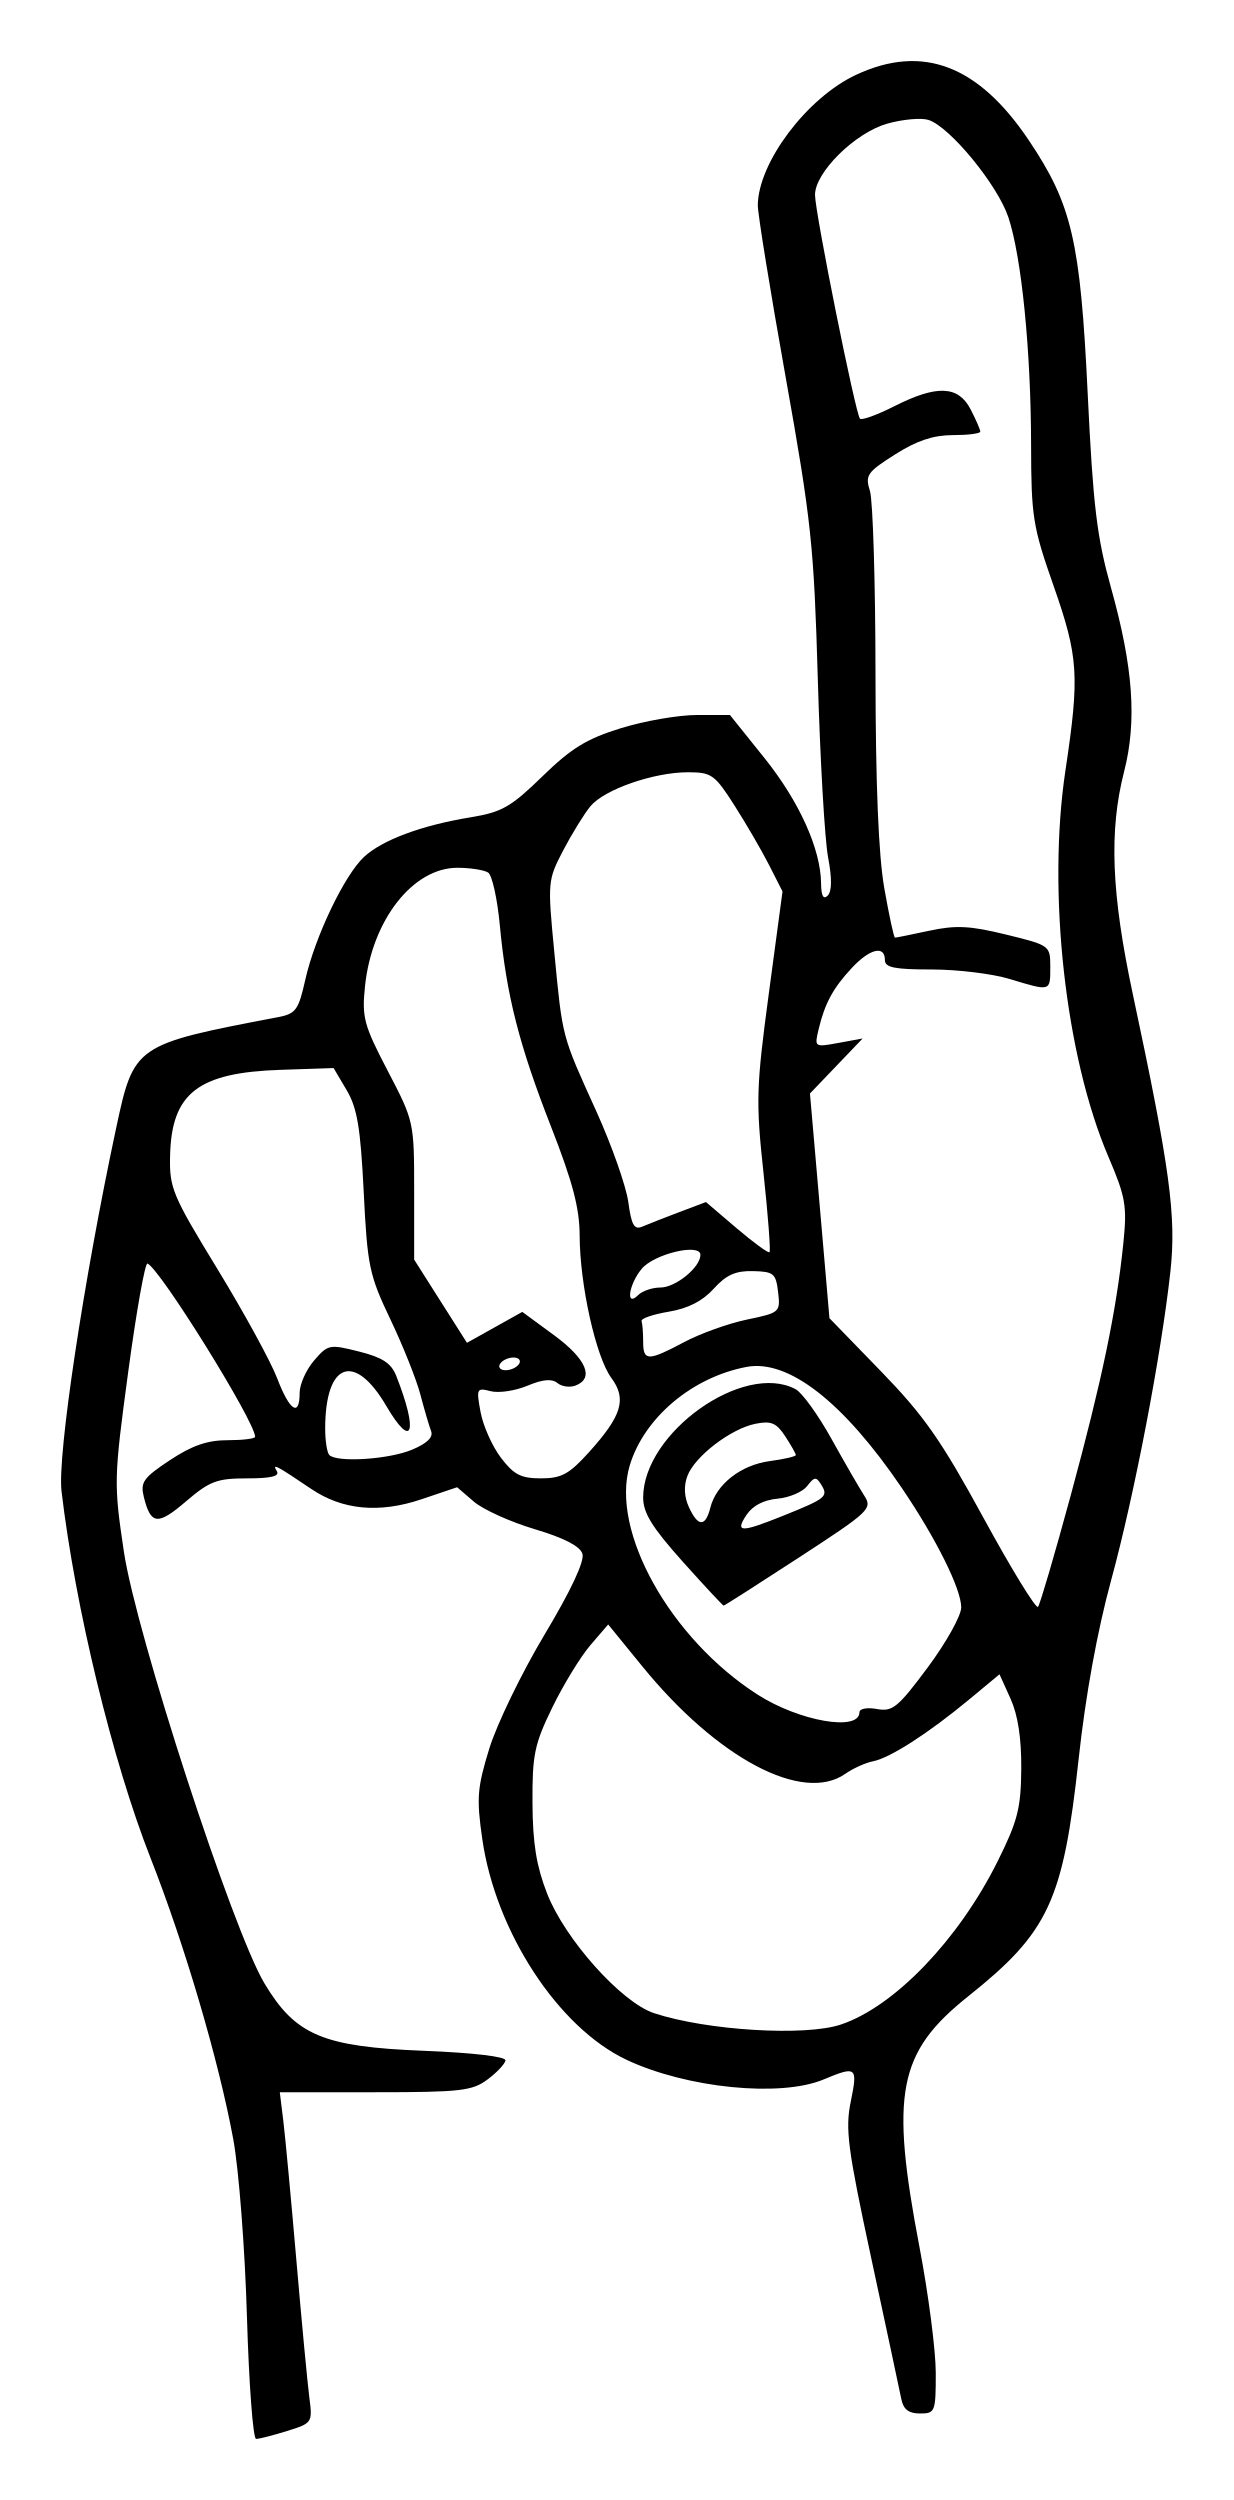
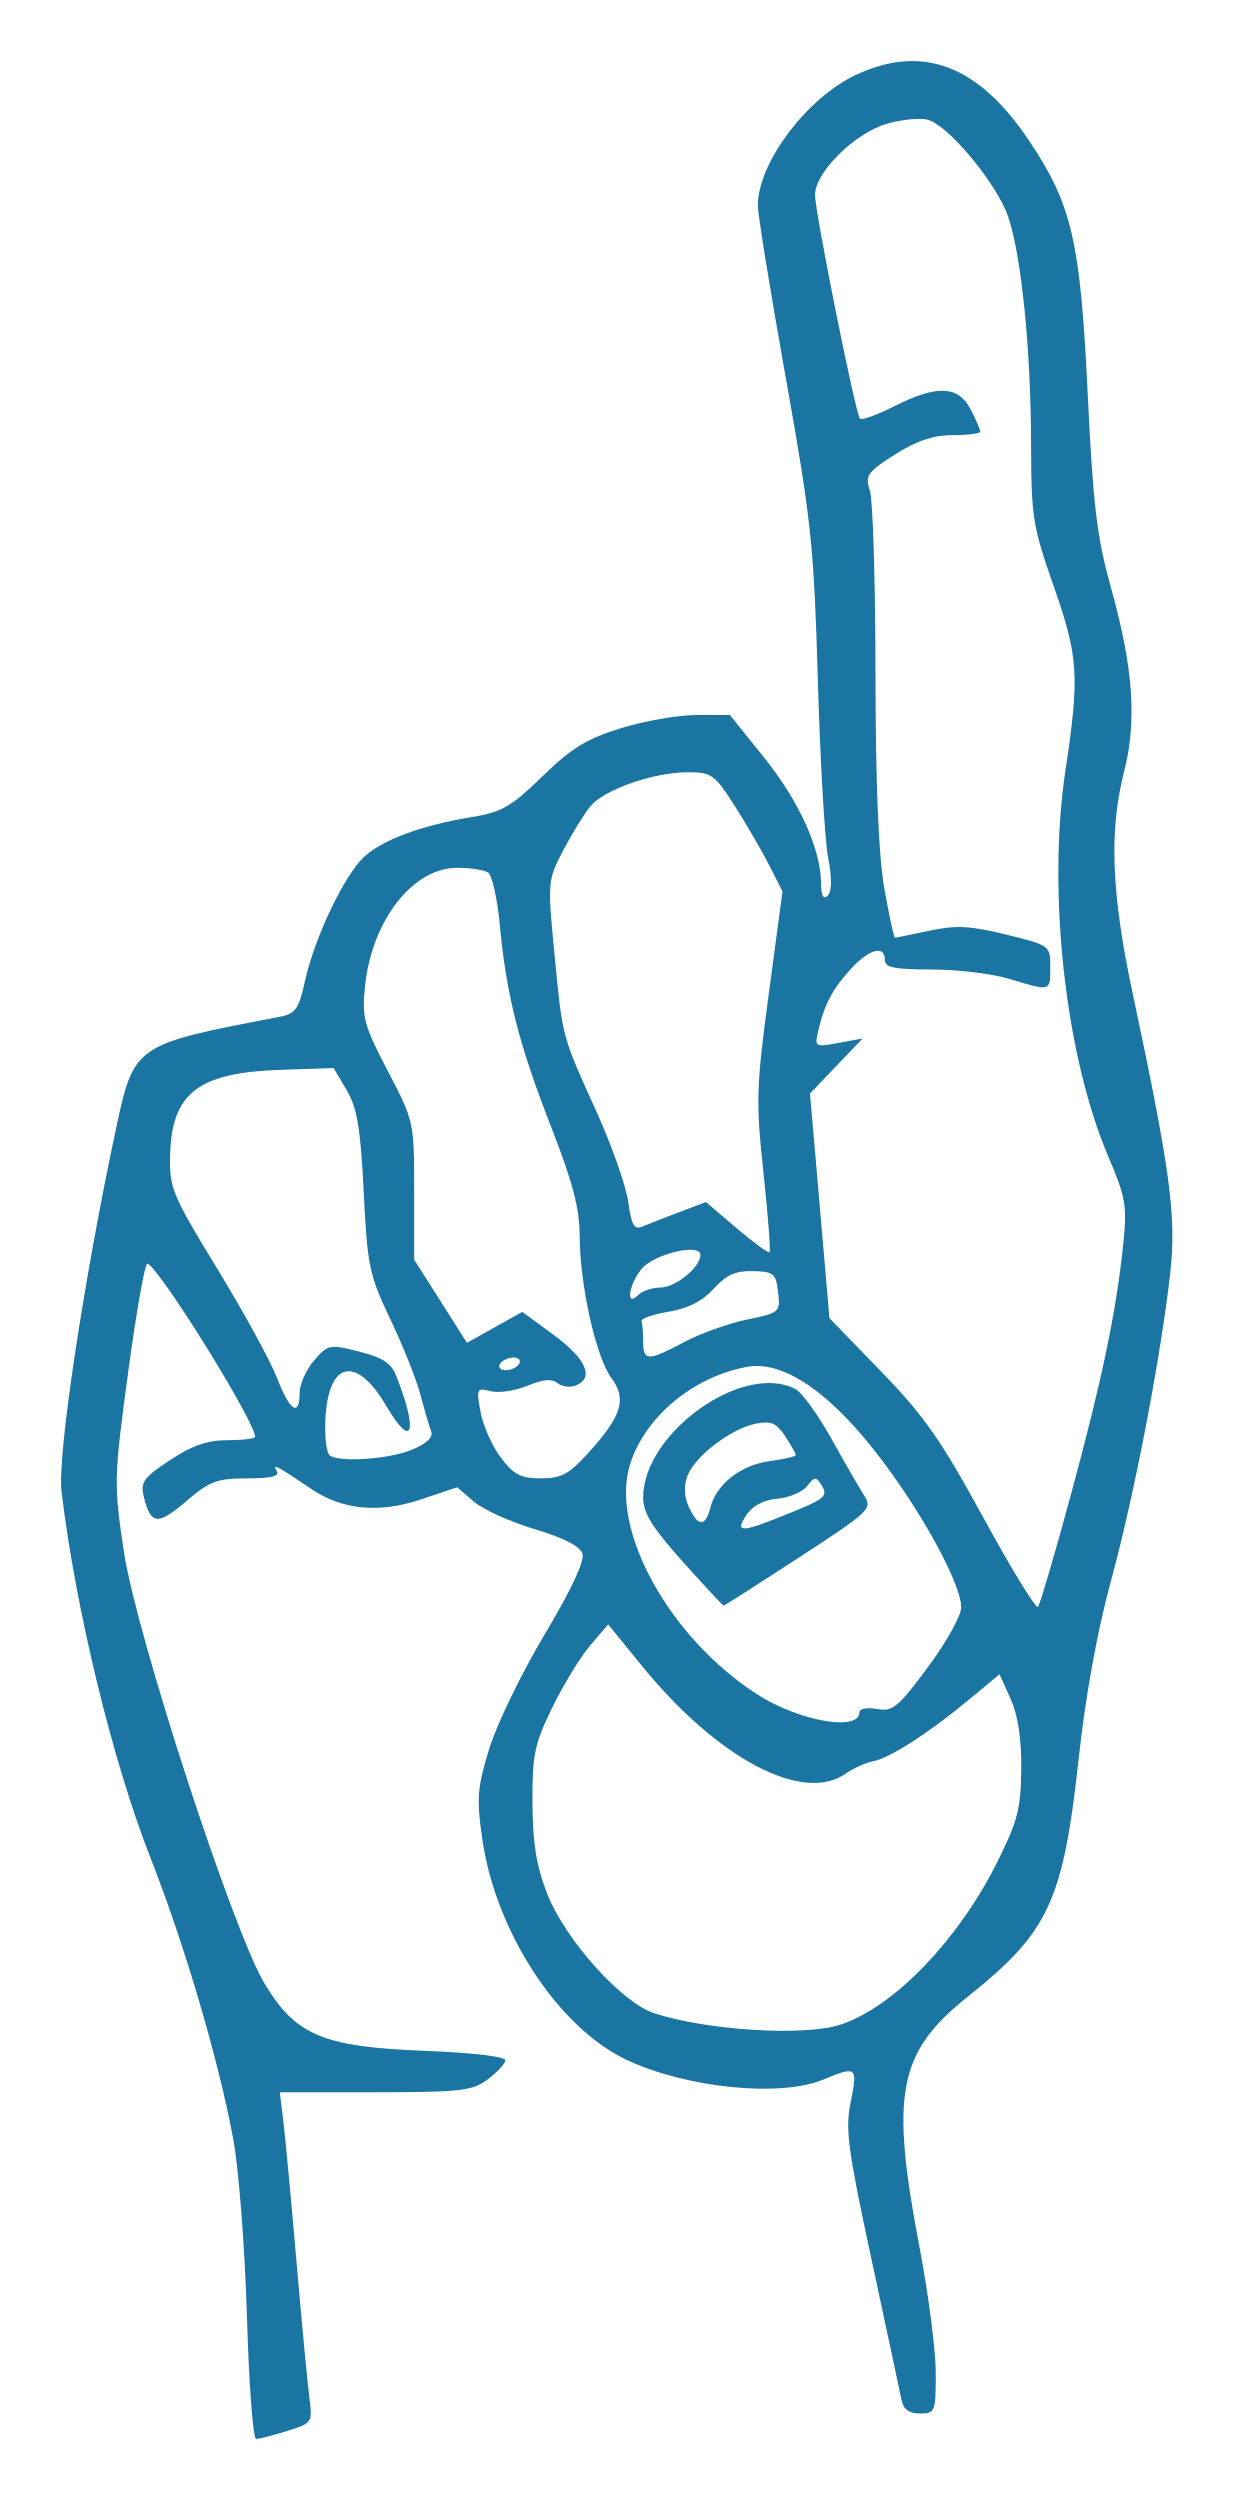
<svg xmlns="http://www.w3.org/2000/svg" id="svg2" version="1.1" width="242.375" height="491.249" viewBox="0 0 242.375 491.249">
  <defs id="defs6" />
-   <path style="fill:#000000" d="m 48.522,455.187 c -0.389,-13.315 -1.588,-28.865 -2.683,-34.815 C 43,404.949 36.307,382.202 29.55,365.013 22.119,346.111 14.772,315.812 12.087,292.997 c -0.825,-7.009 4.335,-41.342 10.682,-71.077 3.548,-16.623 3.597,-16.656 31.863,-22.049 3.492,-0.666 4.023,-1.391 5.348,-7.314 1.895,-8.467 7.731,-20.66 11.584,-24.204 3.613,-3.323 11.32,-6.181 20.901,-7.752 6.165,-1.011 7.92,-2.011 14.113,-8.043 5.701,-5.553 8.696,-7.39 15.444,-9.474 4.604,-1.422 11.305,-2.586 14.891,-2.586 l 6.519,0 6.768,8.438 c 6.839,8.527 11.065,17.868 11.14,24.625 0.028,2.483 0.453,3.275 1.303,2.425 0.834,-0.834 0.859,-3.393 0.073,-7.533 -0.654,-3.449 -1.561,-19.165 -2.015,-34.925 -0.759,-26.318 -1.274,-31.164 -6.323,-59.437 -3.024,-16.931 -5.485,-32.118 -5.47,-33.75 0.078,-8.423 9.673,-21.152 19.338,-25.653 13.04,-6.072 24.012,-1.896 33.943,12.92 8.452,12.609 10.098,19.703 11.544,49.766 1.06,22.044 1.794,28.153 4.58,38.125 4.371,15.644 5.12,26.177 2.57,36.131 -2.984,11.65 -2.507,23.922 1.699,43.646 7.325,34.352 8.593,43.714 7.399,54.598 -1.798,16.387 -7.089,43.947 -11.64,60.625 -2.723,9.981 -5.025,22.623 -6.373,35 -3.055,28.057 -5.88,34.141 -21.73,46.788 -13.79,11.003 -15.338,18.997 -9.552,49.317 1.756,9.201 3.193,20.311 3.193,24.688 0,7.639 -0.124,7.958 -3.101,7.958 -2.216,0 -3.262,-0.803 -3.665,-2.812 -0.31,-1.547 -2.957,-13.951 -5.883,-27.564 -4.678,-21.772 -5.166,-25.496 -4.051,-30.938 1.396,-6.814 1.132,-7.026 -5.368,-4.311 -8.471,3.539 -26.913,1.689 -38.715,-3.884 -13.417,-6.336 -25.703,-25.142 -28.327,-43.361 -1.157,-8.029 -1,-10.056 1.377,-17.784 1.475,-4.797 6.357,-14.867 10.848,-22.378 5.236,-8.757 7.909,-14.464 7.451,-15.907 -0.473,-1.491 -3.638,-3.121 -9.377,-4.83 -4.765,-1.419 -10.144,-3.854 -11.953,-5.41 l -3.29,-2.83 -6.983,2.357 c -8.315,2.807 -15.546,2.131 -21.695,-2.03 -6.86,-4.641 -7.742,-5.099 -6.761,-3.512 0.632,1.023 -1.068,1.443 -5.832,1.443 -5.925,0 -7.354,0.54 -12.031,4.543 -5.553,4.753 -6.906,4.601 -8.27,-0.927 -0.705,-2.859 -0.075,-3.742 5.126,-7.188 4.357,-2.886 7.366,-3.928 11.341,-3.928 2.976,0 5.411,-0.3 5.411,-0.667 0,-2.966 -18.726,-33.104 -21.154,-34.046 -0.478,-0.186 -2.178,9.377 -3.778,21.25 -2.835,21.046 -2.857,21.932 -0.861,35.337 2.404,16.148 21.356,74.37 27.62,84.848 6.099,10.202 11.456,12.472 31.299,13.258 9.759,0.387 16.178,1.143 16.069,1.894 -0.099,0.688 -1.69,2.375 -3.535,3.75 -3.005,2.24 -5.306,2.5 -22.082,2.5 l -18.728,0 0.689,5.625 c 0.379,3.094 1.538,15.469 2.576,27.5 1.038,12.031 2.182,24.125 2.541,26.875 0.643,4.921 0.574,5.025 -4.357,6.562 -2.755,0.859 -5.503,1.562 -6.106,1.562 -0.603,0 -1.413,-10.828 -1.8,-24.062 z M 165.256,397.814 c 10.545,-3.561 23.12,-16.669 30.794,-32.099 3.924,-7.89 4.565,-10.401 4.628,-18.125 0.048,-5.974 -0.653,-10.573 -2.101,-13.78 l -2.174,-4.813 -5.949,4.938 c -7.976,6.62 -15.58,11.516 -18.871,12.15 -1.485,0.286 -3.95,1.396 -5.479,2.467 -8.371,5.864 -25.14,-3.012 -39.889,-21.113 l -6.71,-8.235 -3.504,4.085 c -1.927,2.247 -5.286,7.742 -7.464,12.21 -3.522,7.226 -3.954,9.3 -3.905,18.75 0.041,7.971 0.761,12.431 2.882,17.856 3.508,8.973 14.588,21.364 20.995,23.478 10.371,3.423 29.736,4.598 36.746,2.231 z m 3.624,-61.355 c 0,-0.709 1.523,-0.992 3.438,-0.638 3.073,0.567 4.133,-0.302 10,-8.196 3.609,-4.856 6.562,-10.153 6.562,-11.769 0,-3.617 -4.922,-13.512 -11.672,-23.467 -11.445,-16.879 -22.278,-25.334 -30.484,-23.794 -10.7,2.007 -20.173,9.997 -22.986,19.386 -3.844,12.83 7.963,33.995 25.099,44.991 8.203,5.264 20.043,7.324 20.043,3.487 z M 134.135,306.838 c -5.999,-6.701 -7.755,-9.544 -7.755,-12.562 0,-12.734 19.743,-26.766 29.964,-21.296 1.265,0.677 4.415,5.036 7,9.688 2.585,4.651 5.489,9.681 6.451,11.177 1.685,2.618 1.205,3.076 -12.77,12.188 -7.986,5.207 -14.659,9.468 -14.828,9.468 -0.169,0 -3.797,-3.898 -8.062,-8.661 z m 19.891,-9.049 c 8.312,-3.347 8.78,-3.733 7.351,-6.044 -0.999,-1.617 -1.358,-1.584 -2.76,0.253 -0.887,1.161 -3.517,2.284 -5.845,2.494 -2.719,0.246 -4.897,1.389 -6.09,3.195 -2.312,3.502 -1.137,3.518 7.344,0.102 z m -14.439,-1.546 c 1.152,-4.589 5.986,-8.373 11.67,-9.136 2.818,-0.378 5.123,-0.914 5.123,-1.192 0,-0.277 -0.942,-1.942 -2.093,-3.698 -1.722,-2.628 -2.756,-3.061 -5.833,-2.446 -4.829,0.966 -11.91,6.383 -13.373,10.23 -0.746,1.963 -0.65,4.091 0.278,6.127 1.792,3.933 3.259,3.972 4.227,0.114 z m 70.869,-2.619 c 6.093,-22.447 8.921,-36.023 10.286,-49.375 0.745,-7.288 0.442,-9.034 -2.943,-16.949 -8.458,-19.777 -12.038,-51.962 -8.442,-75.901 2.809,-18.704 2.574,-22.301 -2.378,-36.421 -4.032,-11.495 -4.349,-13.495 -4.37,-27.5 -0.027,-18.519 -1.855,-36.887 -4.455,-44.754 -2.099,-6.351 -11.508,-17.825 -15.711,-19.159 -1.416,-0.449 -5.048,-0.125 -8.071,0.722 -6.322,1.77 -14.255,9.595 -14.221,14.029 0.027,3.561 7.972,43.094 8.834,43.956 0.353,0.353 3.382,-0.745 6.73,-2.44 8.378,-4.242 12.588,-4.072 15.007,0.606 1.049,2.028 1.907,3.997 1.907,4.375 0,0.378 -2.421,0.687 -5.38,0.687 -3.847,0 -7.089,1.083 -11.373,3.8 -5.502,3.489 -5.906,4.078 -4.932,7.188 0.583,1.863 1.074,18.012 1.09,35.887 0.02,21.752 0.593,35.704 1.734,42.188 0.938,5.328 1.881,9.688 2.097,9.688 0.216,0 3.263,-0.616 6.771,-1.368 5.201,-1.115 7.983,-0.975 15.062,0.76 8.619,2.112 8.682,2.159 8.682,6.368 0,4.863 0.136,4.823 -8.011,2.352 -3.375,-1.024 -10.266,-1.861 -15.312,-1.861 -7.323,0 -9.176,-0.379 -9.176,-1.875 0,-2.926 -2.969,-2.211 -6.488,1.562 -3.681,3.946 -5.309,6.946 -6.525,12.026 -0.856,3.572 -0.838,3.584 3.89,2.718 l 4.749,-0.87 -5.176,5.407 -5.176,5.407 1.036,11.875 c 0.57,6.531 1.432,16.464 1.915,22.072 l 0.878,10.197 10.136,10.448 c 8.442,8.702 11.807,13.514 20.136,28.793 5.5,10.09 10.322,17.956 10.716,17.48 0.394,-0.476 3.312,-10.428 6.484,-22.116 z m -94.79,-8.19 c 6.551,-7.252 7.539,-10.508 4.455,-14.683 -3.03,-4.102 -6.189,-18.307 -6.219,-27.957 -0.017,-5.391 -1.362,-10.509 -5.636,-21.441 -6.293,-16.093 -8.769,-25.845 -10.057,-39.603 -0.483,-5.156 -1.513,-9.788 -2.29,-10.293 -0.777,-0.505 -3.479,-0.927 -6.004,-0.938 -8.769,-0.036 -16.853,10.309 -18.192,23.282 -0.633,6.136 -0.236,7.611 4.482,16.652 5.142,9.853 5.177,10.011 5.177,23.489 l 0,13.569 5.187,8.176 5.187,8.176 5.437,-3.039 5.437,-3.039 6.25,4.588 c 6.338,4.653 7.959,8.452 4.217,9.888 -1.118,0.429 -2.728,0.204 -3.576,-0.5 -1.07,-0.888 -2.877,-0.723 -5.895,0.538 -2.393,1 -5.644,1.48 -7.224,1.067 -2.735,-0.715 -2.829,-0.519 -1.967,4.128 0.498,2.683 2.293,6.707 3.989,8.942 2.535,3.34 3.935,4.062 7.874,4.062 4.014,0 5.534,-0.822 9.367,-5.065 z m -34.734,-0.553 c 2.995,-1.251 4.243,-2.464 3.779,-3.672 -0.381,-0.992 -1.331,-4.229 -2.111,-7.194 -0.781,-2.965 -3.429,-9.604 -5.886,-14.754 -4.158,-8.716 -4.52,-10.445 -5.244,-25.028 -0.626,-12.618 -1.277,-16.511 -3.347,-20.012 l -2.57,-4.347 -10.428,0.348 c -16.209,0.541 -21.402,4.566 -21.702,16.82 -0.157,6.399 0.399,7.734 9.3,22.319 5.207,8.532 10.487,18.185 11.732,21.45 2.461,6.45 4.425,7.73 4.425,2.882 0,-1.68 1.273,-4.535 2.828,-6.343 2.731,-3.175 3.034,-3.236 8.847,-1.772 4.6,1.158 6.322,2.285 7.306,4.78 4.378,11.105 3.193,14.692 -1.953,5.911 -6.236,-10.641 -11.961,-8.576 -12.01,4.332 -0.009,2.464 0.358,4.854 0.816,5.312 1.514,1.514 11.669,0.866 16.218,-1.035 z m 21.073,-16.882 c 0.425,-0.688 -0.071,-1.25 -1.102,-1.25 -1.031,0 -2.223,0.562 -2.648,1.25 -0.425,0.688 0.071,1.25 1.102,1.25 1.031,0 2.223,-0.562 2.648,-1.25 z m 32.466,-4.293 c 3.148,-1.674 8.688,-3.658 12.311,-4.411 6.459,-1.341 6.579,-1.446 6.114,-5.394 -0.432,-3.674 -0.865,-4.036 -4.95,-4.129 -3.414,-0.078 -5.244,0.746 -7.709,3.47 -2.198,2.43 -5.031,3.873 -8.857,4.512 -3.094,0.517 -5.484,1.346 -5.312,1.843 0.172,0.497 0.312,2.309 0.312,4.028 0,3.881 0.927,3.891 8.091,0.082 z m -4.716,-10.707 c 3,0 7.875,-3.97 7.875,-6.414 0,-2.373 -9.152,-0.186 -11.562,2.764 -2.552,3.123 -3.152,7.614 -0.688,5.15 0.825,-0.825 2.794,-1.5 4.375,-1.5 z m 20.266,-22.56 c -1.508,-14.024 -1.426,-16.754 1.054,-35.235 l 2.688,-20.033 -2.615,-5.148 c -1.438,-2.831 -4.499,-8.101 -6.801,-11.711 -3.9,-6.115 -4.525,-6.562 -9.158,-6.562 -6.737,0 -16.442,3.38 -19.166,6.675 -1.228,1.485 -3.633,5.382 -5.345,8.66 -3.06,5.859 -3.09,6.198 -1.76,20 1.641,17.035 1.416,16.179 8.237,31.233 3.039,6.706 5.875,14.751 6.304,17.878 0.63,4.599 1.163,5.519 2.788,4.819 1.105,-0.476 4.363,-1.753 7.24,-2.839 l 5.231,-1.974 6.019,5.133 c 3.31,2.823 6.221,4.947 6.469,4.719 0.248,-0.228 -0.285,-7.254 -1.184,-15.615 z" id="path4064" />
+   <path style="fill:#1A75A3" d="m 48.522,455.187 c -0.389,-13.315 -1.588,-28.865 -2.683,-34.815 C 43,404.949 36.307,382.202 29.55,365.013 22.119,346.111 14.772,315.812 12.087,292.997 c -0.825,-7.009 4.335,-41.342 10.682,-71.077 3.548,-16.623 3.597,-16.656 31.863,-22.049 3.492,-0.666 4.023,-1.391 5.348,-7.314 1.895,-8.467 7.731,-20.66 11.584,-24.204 3.613,-3.323 11.32,-6.181 20.901,-7.752 6.165,-1.011 7.92,-2.011 14.113,-8.043 5.701,-5.553 8.696,-7.39 15.444,-9.474 4.604,-1.422 11.305,-2.586 14.891,-2.586 l 6.519,0 6.768,8.438 c 6.839,8.527 11.065,17.868 11.14,24.625 0.028,2.483 0.453,3.275 1.303,2.425 0.834,-0.834 0.859,-3.393 0.073,-7.533 -0.654,-3.449 -1.561,-19.165 -2.015,-34.925 -0.759,-26.318 -1.274,-31.164 -6.323,-59.437 -3.024,-16.931 -5.485,-32.118 -5.47,-33.75 0.078,-8.423 9.673,-21.152 19.338,-25.653 13.04,-6.072 24.012,-1.896 33.943,12.92 8.452,12.609 10.098,19.703 11.544,49.766 1.06,22.044 1.794,28.153 4.58,38.125 4.371,15.644 5.12,26.177 2.57,36.131 -2.984,11.65 -2.507,23.922 1.699,43.646 7.325,34.352 8.593,43.714 7.399,54.598 -1.798,16.387 -7.089,43.947 -11.64,60.625 -2.723,9.981 -5.025,22.623 -6.373,35 -3.055,28.057 -5.88,34.141 -21.73,46.788 -13.79,11.003 -15.338,18.997 -9.552,49.317 1.756,9.201 3.193,20.311 3.193,24.688 0,7.639 -0.124,7.958 -3.101,7.958 -2.216,0 -3.262,-0.803 -3.665,-2.812 -0.31,-1.547 -2.957,-13.951 -5.883,-27.564 -4.678,-21.772 -5.166,-25.496 -4.051,-30.938 1.396,-6.814 1.132,-7.026 -5.368,-4.311 -8.471,3.539 -26.913,1.689 -38.715,-3.884 -13.417,-6.336 -25.703,-25.142 -28.327,-43.361 -1.157,-8.029 -1,-10.056 1.377,-17.784 1.475,-4.797 6.357,-14.867 10.848,-22.378 5.236,-8.757 7.909,-14.464 7.451,-15.907 -0.473,-1.491 -3.638,-3.121 -9.377,-4.83 -4.765,-1.419 -10.144,-3.854 -11.953,-5.41 l -3.29,-2.83 -6.983,2.357 c -8.315,2.807 -15.546,2.131 -21.695,-2.03 -6.86,-4.641 -7.742,-5.099 -6.761,-3.512 0.632,1.023 -1.068,1.443 -5.832,1.443 -5.925,0 -7.354,0.54 -12.031,4.543 -5.553,4.753 -6.906,4.601 -8.27,-0.927 -0.705,-2.859 -0.075,-3.742 5.126,-7.188 4.357,-2.886 7.366,-3.928 11.341,-3.928 2.976,0 5.411,-0.3 5.411,-0.667 0,-2.966 -18.726,-33.104 -21.154,-34.046 -0.478,-0.186 -2.178,9.377 -3.778,21.25 -2.835,21.046 -2.857,21.932 -0.861,35.337 2.404,16.148 21.356,74.37 27.62,84.848 6.099,10.202 11.456,12.472 31.299,13.258 9.759,0.387 16.178,1.143 16.069,1.894 -0.099,0.688 -1.69,2.375 -3.535,3.75 -3.005,2.24 -5.306,2.5 -22.082,2.5 l -18.728,0 0.689,5.625 c 0.379,3.094 1.538,15.469 2.576,27.5 1.038,12.031 2.182,24.125 2.541,26.875 0.643,4.921 0.574,5.025 -4.357,6.562 -2.755,0.859 -5.503,1.562 -6.106,1.562 -0.603,0 -1.413,-10.828 -1.8,-24.062 z M 165.256,397.814 c 10.545,-3.561 23.12,-16.669 30.794,-32.099 3.924,-7.89 4.565,-10.401 4.628,-18.125 0.048,-5.974 -0.653,-10.573 -2.101,-13.78 l -2.174,-4.813 -5.949,4.938 c -7.976,6.62 -15.58,11.516 -18.871,12.15 -1.485,0.286 -3.95,1.396 -5.479,2.467 -8.371,5.864 -25.14,-3.012 -39.889,-21.113 l -6.71,-8.235 -3.504,4.085 c -1.927,2.247 -5.286,7.742 -7.464,12.21 -3.522,7.226 -3.954,9.3 -3.905,18.75 0.041,7.971 0.761,12.431 2.882,17.856 3.508,8.973 14.588,21.364 20.995,23.478 10.371,3.423 29.736,4.598 36.746,2.231 z m 3.624,-61.355 c 0,-0.709 1.523,-0.992 3.438,-0.638 3.073,0.567 4.133,-0.302 10,-8.196 3.609,-4.856 6.562,-10.153 6.562,-11.769 0,-3.617 -4.922,-13.512 -11.672,-23.467 -11.445,-16.879 -22.278,-25.334 -30.484,-23.794 -10.7,2.007 -20.173,9.997 -22.986,19.386 -3.844,12.83 7.963,33.995 25.099,44.991 8.203,5.264 20.043,7.324 20.043,3.487 z M 134.135,306.838 c -5.999,-6.701 -7.755,-9.544 -7.755,-12.562 0,-12.734 19.743,-26.766 29.964,-21.296 1.265,0.677 4.415,5.036 7,9.688 2.585,4.651 5.489,9.681 6.451,11.177 1.685,2.618 1.205,3.076 -12.77,12.188 -7.986,5.207 -14.659,9.468 -14.828,9.468 -0.169,0 -3.797,-3.898 -8.062,-8.661 z m 19.891,-9.049 c 8.312,-3.347 8.78,-3.733 7.351,-6.044 -0.999,-1.617 -1.358,-1.584 -2.76,0.253 -0.887,1.161 -3.517,2.284 -5.845,2.494 -2.719,0.246 -4.897,1.389 -6.09,3.195 -2.312,3.502 -1.137,3.518 7.344,0.102 z m -14.439,-1.546 c 1.152,-4.589 5.986,-8.373 11.67,-9.136 2.818,-0.378 5.123,-0.914 5.123,-1.192 0,-0.277 -0.942,-1.942 -2.093,-3.698 -1.722,-2.628 -2.756,-3.061 -5.833,-2.446 -4.829,0.966 -11.91,6.383 -13.373,10.23 -0.746,1.963 -0.65,4.091 0.278,6.127 1.792,3.933 3.259,3.972 4.227,0.114 z m 70.869,-2.619 c 6.093,-22.447 8.921,-36.023 10.286,-49.375 0.745,-7.288 0.442,-9.034 -2.943,-16.949 -8.458,-19.777 -12.038,-51.962 -8.442,-75.901 2.809,-18.704 2.574,-22.301 -2.378,-36.421 -4.032,-11.495 -4.349,-13.495 -4.37,-27.5 -0.027,-18.519 -1.855,-36.887 -4.455,-44.754 -2.099,-6.351 -11.508,-17.825 -15.711,-19.159 -1.416,-0.449 -5.048,-0.125 -8.071,0.722 -6.322,1.77 -14.255,9.595 -14.221,14.029 0.027,3.561 7.972,43.094 8.834,43.956 0.353,0.353 3.382,-0.745 6.73,-2.44 8.378,-4.242 12.588,-4.072 15.007,0.606 1.049,2.028 1.907,3.997 1.907,4.375 0,0.378 -2.421,0.687 -5.38,0.687 -3.847,0 -7.089,1.083 -11.373,3.8 -5.502,3.489 -5.906,4.078 -4.932,7.188 0.583,1.863 1.074,18.012 1.09,35.887 0.02,21.752 0.593,35.704 1.734,42.188 0.938,5.328 1.881,9.688 2.097,9.688 0.216,0 3.263,-0.616 6.771,-1.368 5.201,-1.115 7.983,-0.975 15.062,0.76 8.619,2.112 8.682,2.159 8.682,6.368 0,4.863 0.136,4.823 -8.011,2.352 -3.375,-1.024 -10.266,-1.861 -15.312,-1.861 -7.323,0 -9.176,-0.379 -9.176,-1.875 0,-2.926 -2.969,-2.211 -6.488,1.562 -3.681,3.946 -5.309,6.946 -6.525,12.026 -0.856,3.572 -0.838,3.584 3.89,2.718 l 4.749,-0.87 -5.176,5.407 -5.176,5.407 1.036,11.875 c 0.57,6.531 1.432,16.464 1.915,22.072 l 0.878,10.197 10.136,10.448 c 8.442,8.702 11.807,13.514 20.136,28.793 5.5,10.09 10.322,17.956 10.716,17.48 0.394,-0.476 3.312,-10.428 6.484,-22.116 z m -94.79,-8.19 c 6.551,-7.252 7.539,-10.508 4.455,-14.683 -3.03,-4.102 -6.189,-18.307 -6.219,-27.957 -0.017,-5.391 -1.362,-10.509 -5.636,-21.441 -6.293,-16.093 -8.769,-25.845 -10.057,-39.603 -0.483,-5.156 -1.513,-9.788 -2.29,-10.293 -0.777,-0.505 -3.479,-0.927 -6.004,-0.938 -8.769,-0.036 -16.853,10.309 -18.192,23.282 -0.633,6.136 -0.236,7.611 4.482,16.652 5.142,9.853 5.177,10.011 5.177,23.489 l 0,13.569 5.187,8.176 5.187,8.176 5.437,-3.039 5.437,-3.039 6.25,4.588 c 6.338,4.653 7.959,8.452 4.217,9.888 -1.118,0.429 -2.728,0.204 -3.576,-0.5 -1.07,-0.888 -2.877,-0.723 -5.895,0.538 -2.393,1 -5.644,1.48 -7.224,1.067 -2.735,-0.715 -2.829,-0.519 -1.967,4.128 0.498,2.683 2.293,6.707 3.989,8.942 2.535,3.34 3.935,4.062 7.874,4.062 4.014,0 5.534,-0.822 9.367,-5.065 z m -34.734,-0.553 c 2.995,-1.251 4.243,-2.464 3.779,-3.672 -0.381,-0.992 -1.331,-4.229 -2.111,-7.194 -0.781,-2.965 -3.429,-9.604 -5.886,-14.754 -4.158,-8.716 -4.52,-10.445 -5.244,-25.028 -0.626,-12.618 -1.277,-16.511 -3.347,-20.012 l -2.57,-4.347 -10.428,0.348 c -16.209,0.541 -21.402,4.566 -21.702,16.82 -0.157,6.399 0.399,7.734 9.3,22.319 5.207,8.532 10.487,18.185 11.732,21.45 2.461,6.45 4.425,7.73 4.425,2.882 0,-1.68 1.273,-4.535 2.828,-6.343 2.731,-3.175 3.034,-3.236 8.847,-1.772 4.6,1.158 6.322,2.285 7.306,4.78 4.378,11.105 3.193,14.692 -1.953,5.911 -6.236,-10.641 -11.961,-8.576 -12.01,4.332 -0.009,2.464 0.358,4.854 0.816,5.312 1.514,1.514 11.669,0.866 16.218,-1.035 z m 21.073,-16.882 c 0.425,-0.688 -0.071,-1.25 -1.102,-1.25 -1.031,0 -2.223,0.562 -2.648,1.25 -0.425,0.688 0.071,1.25 1.102,1.25 1.031,0 2.223,-0.562 2.648,-1.25 z m 32.466,-4.293 c 3.148,-1.674 8.688,-3.658 12.311,-4.411 6.459,-1.341 6.579,-1.446 6.114,-5.394 -0.432,-3.674 -0.865,-4.036 -4.95,-4.129 -3.414,-0.078 -5.244,0.746 -7.709,3.47 -2.198,2.43 -5.031,3.873 -8.857,4.512 -3.094,0.517 -5.484,1.346 -5.312,1.843 0.172,0.497 0.312,2.309 0.312,4.028 0,3.881 0.927,3.891 8.091,0.082 z m -4.716,-10.707 c 3,0 7.875,-3.97 7.875,-6.414 0,-2.373 -9.152,-0.186 -11.562,2.764 -2.552,3.123 -3.152,7.614 -0.688,5.15 0.825,-0.825 2.794,-1.5 4.375,-1.5 z m 20.266,-22.56 c -1.508,-14.024 -1.426,-16.754 1.054,-35.235 l 2.688,-20.033 -2.615,-5.148 c -1.438,-2.831 -4.499,-8.101 -6.801,-11.711 -3.9,-6.115 -4.525,-6.562 -9.158,-6.562 -6.737,0 -16.442,3.38 -19.166,6.675 -1.228,1.485 -3.633,5.382 -5.345,8.66 -3.06,5.859 -3.09,6.198 -1.76,20 1.641,17.035 1.416,16.179 8.237,31.233 3.039,6.706 5.875,14.751 6.304,17.878 0.63,4.599 1.163,5.519 2.788,4.819 1.105,-0.476 4.363,-1.753 7.24,-2.839 l 5.231,-1.974 6.019,5.133 c 3.31,2.823 6.221,4.947 6.469,4.719 0.248,-0.228 -0.285,-7.254 -1.184,-15.615 z" id="path4064" />
</svg>
